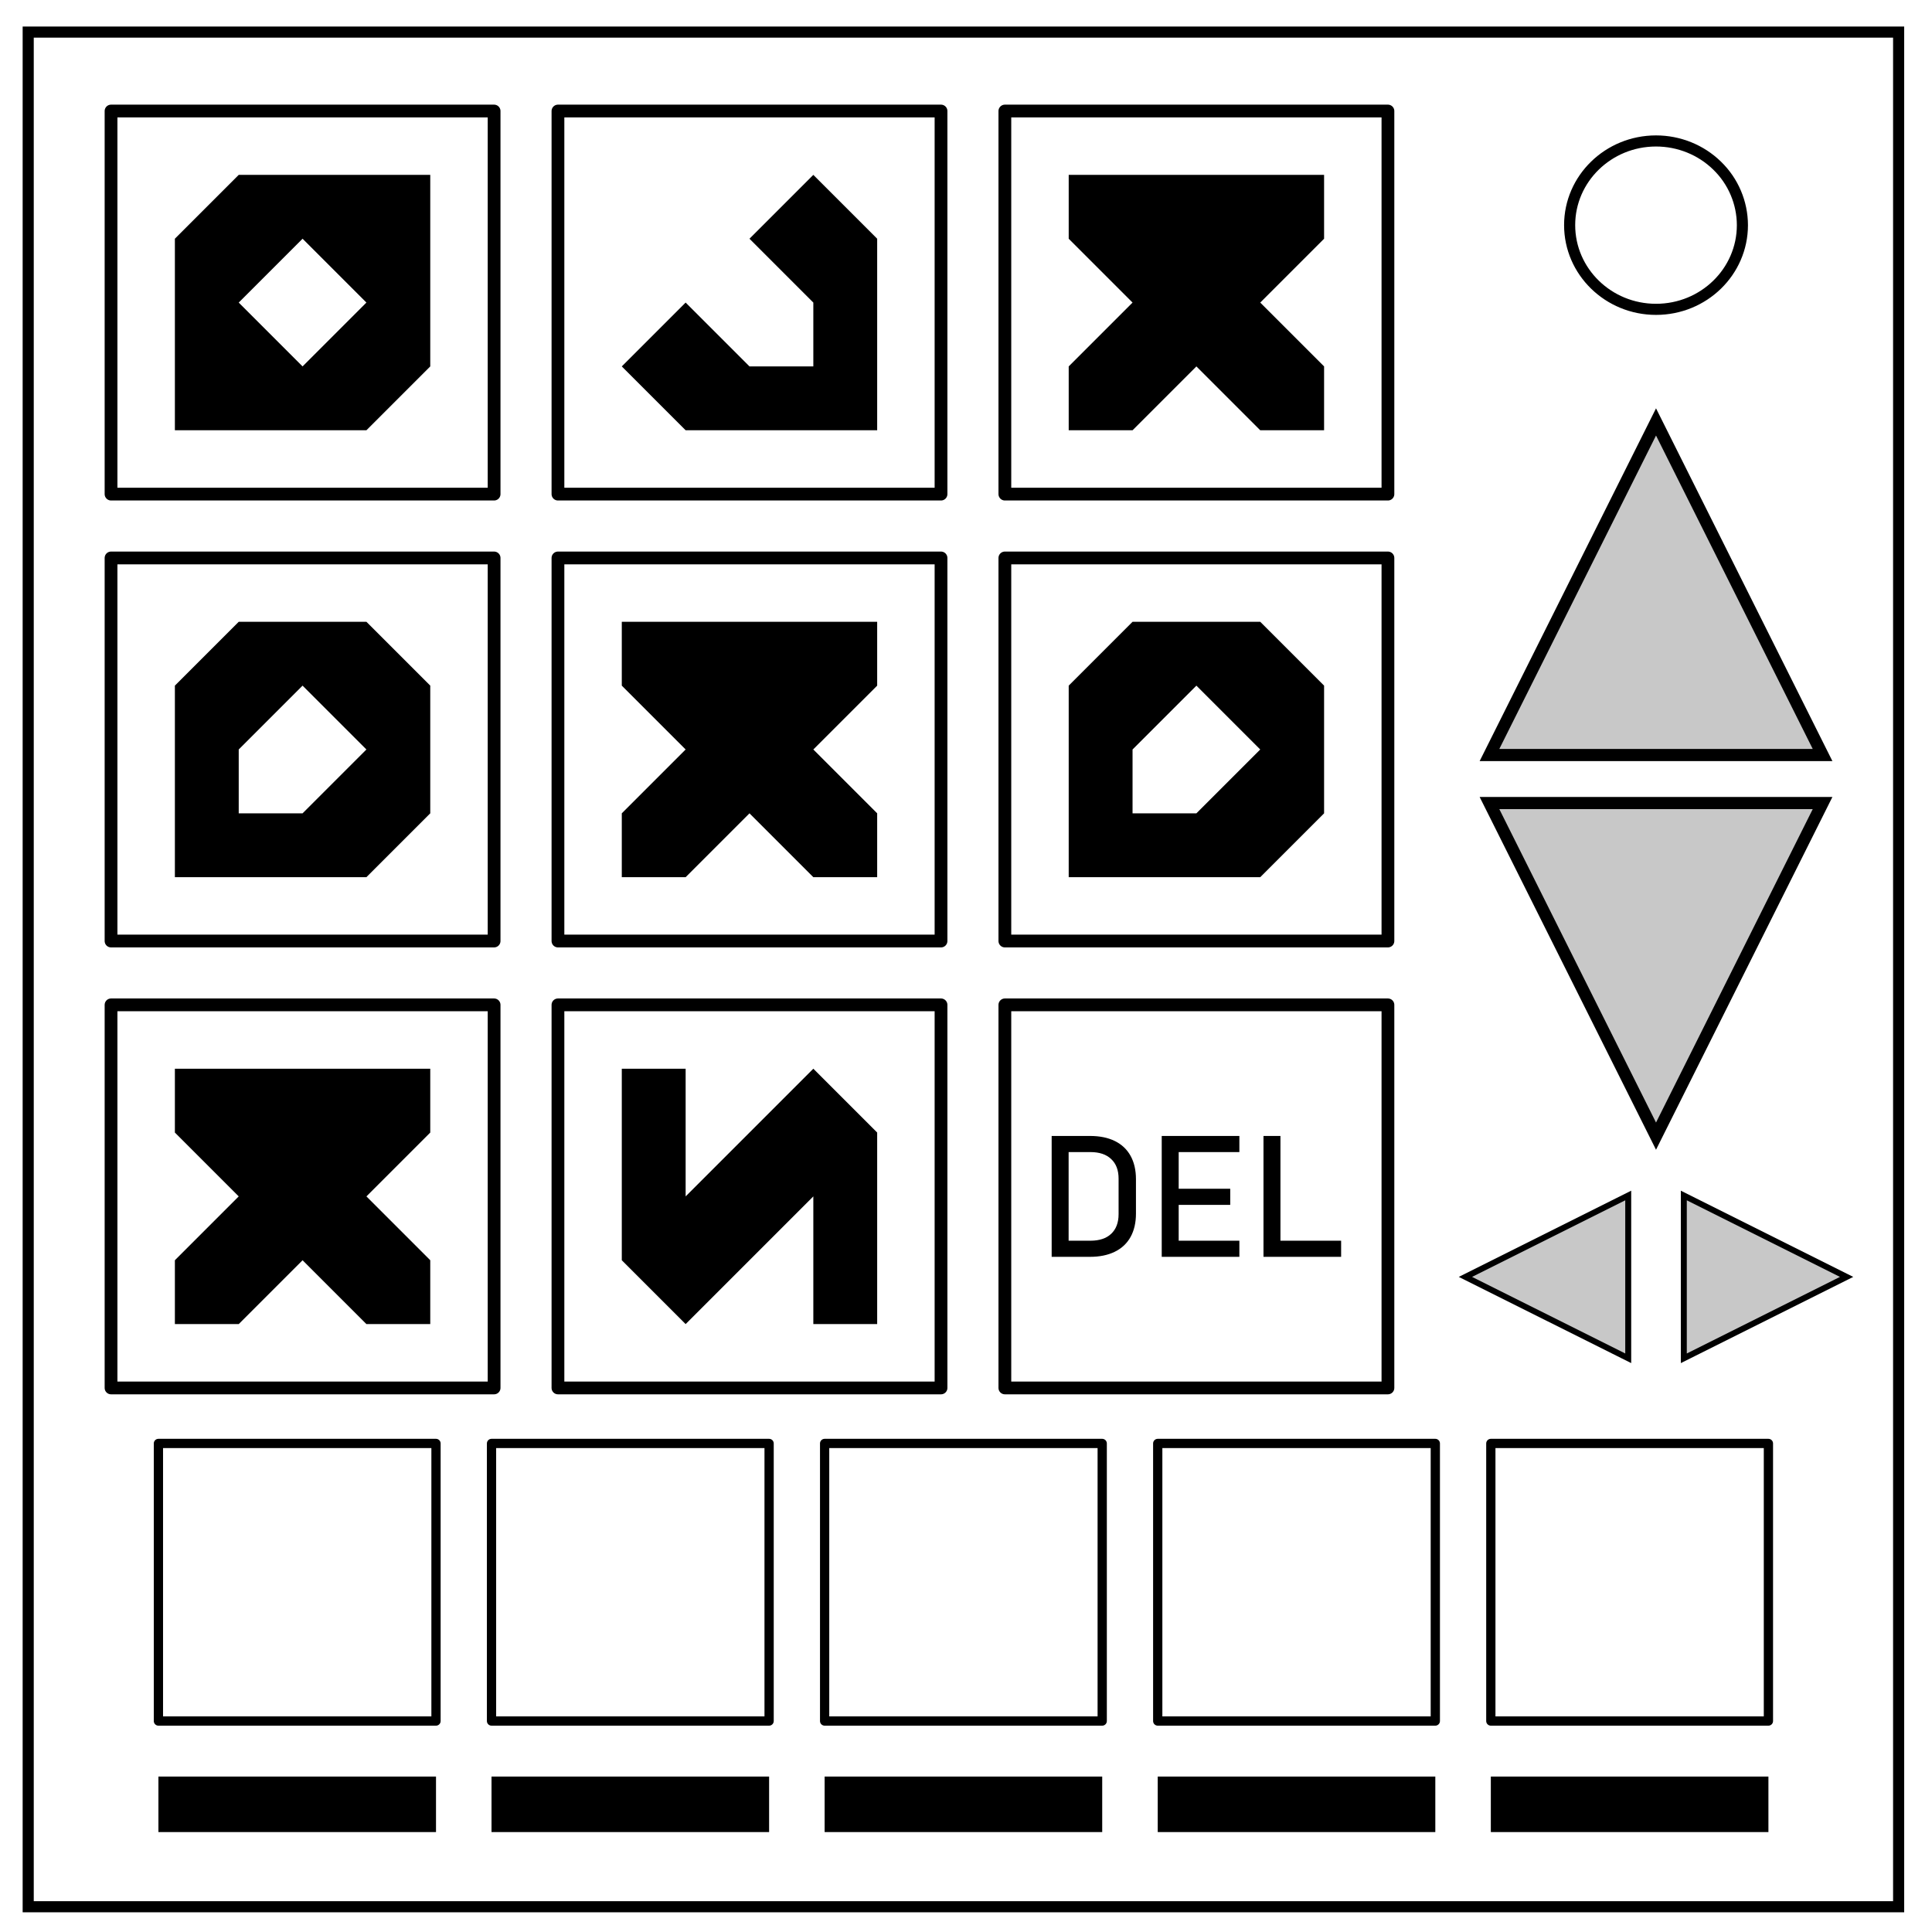
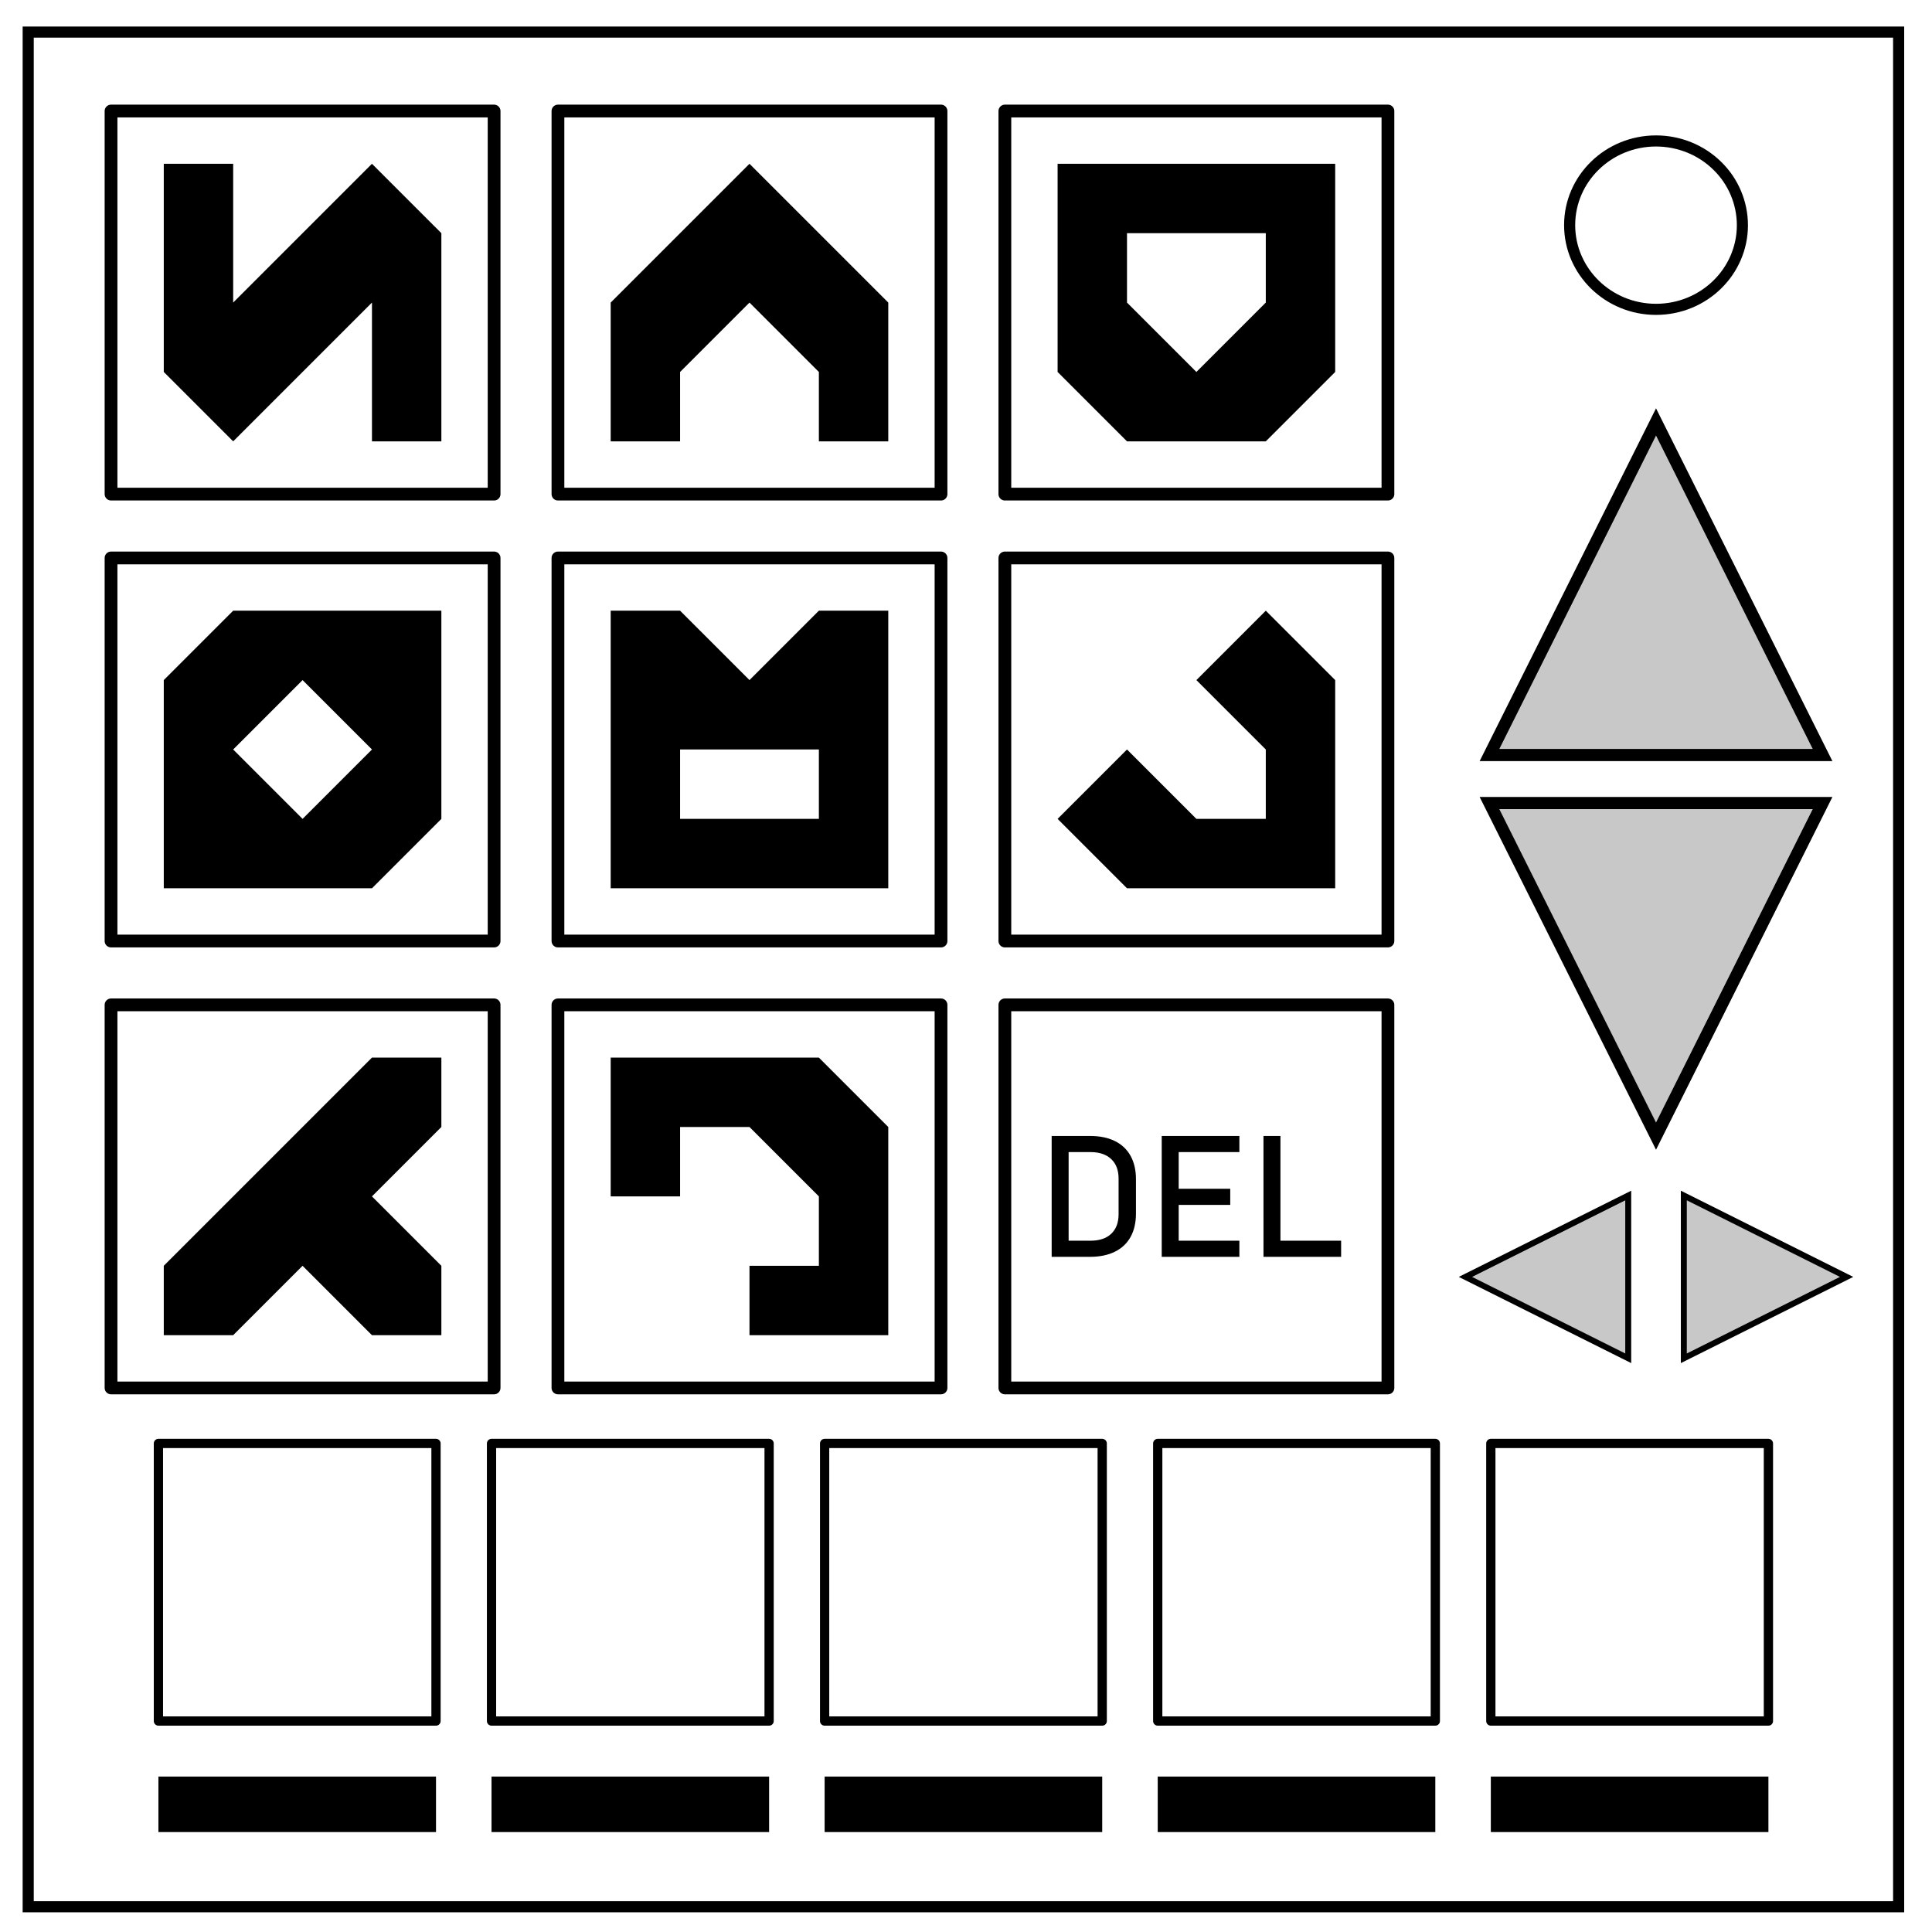
- <svg xmlns="http://www.w3.org/2000/svg" fill="none" viewBox="0 0 348 348" version="1.1" id="svg56">
-   <defs id="defs60" />
-   <path stroke="#000" stroke-width="2" d="M5.08 5.78h336.91v337.67H5.08z" id="path2" />
-   <path stroke="#000" stroke-width="2" d="M282.73 40.55c0-8.37 6.97-15.16 15.56-15.16 4.13 0 8.09 1.6 11 4.44a14.97 14.97 0 014.56 10.72c0 8.38-6.96 15.17-15.56 15.17-8.59 0-15.56-6.8-15.56-15.17z" id="path4" />
-   <path id="path856" style="fill:#000000;fill-opacity:1;fill-rule:evenodd;stroke:none;stroke-width:3.45;stroke-linecap:butt;stroke-linejoin:miter;stroke-miterlimit:4;stroke-dasharray:none;stroke-opacity:1;stop-color:#000000" d="M 43,54.5 54.5,66 66,54.5 54.5,43 Z M 31.5,43 V 77.5 H 66 L 77.5,66 V 31.5 H 43 Z" />
-   <path style="fill:#000000;fill-opacity:1;fill-rule:evenodd;stroke:none;stroke-width:3.45;stroke-linecap:butt;stroke-linejoin:miter;stroke-miterlimit:4;stroke-dasharray:none;stroke-opacity:1;stop-color:#000000" d="m 112,66 11.5,11.5 H 158 V 43 L 146.5,31.5 135,43 146.5,54.5 V 66 H 135 L 123.5,54.5 Z" id="path863" />
-   <path style="fill:#000000;fill-opacity:1;fill-rule:evenodd;stroke:none;stroke-width:3.45;stroke-linecap:butt;stroke-linejoin:miter;stroke-miterlimit:4;stroke-dasharray:none;stroke-opacity:1;stop-color:#000000" d="M 192.5,31.5 V 43 L 204,54.5 192.5,66 V 77.5 H 204 L 215.5,66 227,77.5 h 11.5 V 66 L 227,54.5 238.5,43 V 31.5 Z" id="path865" />
-   <path id="path869" style="fill:#000000;fill-opacity:1;fill-rule:evenodd;stroke:none;stroke-width:3.45;stroke-linecap:butt;stroke-linejoin:miter;stroke-miterlimit:4;stroke-dasharray:none;stroke-opacity:1;stop-color:#000000" d="M 54.5,123.5 66,135 54.5,146.5 H 43 V 135 Z m -23,34.5 v -34.5 c 0,0 11.5,-11.5 11.5,-11.5 0,0 23,0 23,0 0,0 11.5,11.5 11.5,11.5 v 23 L 66,158 Z" />
-   <path style="fill:#000000;fill-opacity:1;fill-rule:evenodd;stroke:none;stroke-width:3.45;stroke-linecap:butt;stroke-linejoin:miter;stroke-miterlimit:4;stroke-dasharray:none;stroke-opacity:1;stop-color:#000000" d="M 112,192.5 V 227 l 11.5,11.5 23,-23 v 23 H 158 V 204 l -11.5,-11.5 c 0,0 -23,23 -23,23 v -23 z" id="path872" />
-   <path style="fill:#000000;fill-opacity:1;fill-rule:evenodd;stroke:none;stroke-width:3.45;stroke-linecap:butt;stroke-linejoin:miter;stroke-miterlimit:4;stroke-dasharray:none;stroke-opacity:1;stop-color:#000000" d="m 112,112 v 11.5 L 123.5,135 112,146.5 V 158 h 11.5 L 135,146.5 146.5,158 H 158 V 146.5 L 146.5,135 158,123.5 V 112 Z" id="path874" />
-   <path id="path876" style="fill:#000000;fill-opacity:1;fill-rule:evenodd;stroke:none;stroke-width:3.45;stroke-linecap:butt;stroke-linejoin:miter;stroke-miterlimit:4;stroke-dasharray:none;stroke-opacity:1;stop-color:#000000" d="M 215.5,123.5 227,135 215.5,146.5 H 204 V 135 Z m -23,34.5 v -34.5 c 0,0 11.5,-11.5 11.5,-11.5 0,0 23,0 23,0 0,0 11.5,11.5 11.5,11.5 v 23 L 227,158 Z" />
-   <path style="fill:#000000;fill-opacity:1;fill-rule:evenodd;stroke:none;stroke-width:3.45;stroke-linecap:butt;stroke-linejoin:miter;stroke-miterlimit:4;stroke-dasharray:none;stroke-opacity:1;stop-color:#000000" d="M 31.5,192.5 V 204 L 43,215.5 31.5,227 v 11.5 H 43 L 54.5,227 66,238.5 H 77.5 V 227 L 66,215.5 77.5,204 v -11.5 z" id="path878" />
-   <rect style="fill:none;fill-opacity:1;fill-rule:evenodd;stroke:#000000;stroke-width:2.3;stroke-linecap:round;stroke-linejoin:round;stroke-miterlimit:4;stroke-dasharray:none;stroke-opacity:1;stop-color:#000000" id="rect880" width="69" height="69" x="20" y="20" />
-   <rect style="fill:none;fill-opacity:1;fill-rule:evenodd;stroke:#000000;stroke-width:2.3;stroke-linecap:round;stroke-linejoin:round;stroke-miterlimit:4;stroke-dasharray:none;stroke-opacity:1;stop-color:#000000" id="rect882" width="69" height="69" x="100.5" y="20" />
-   <rect style="fill:none;fill-opacity:1;fill-rule:evenodd;stroke:#000000;stroke-width:2.3;stroke-linecap:round;stroke-linejoin:round;stroke-miterlimit:4;stroke-dasharray:none;stroke-opacity:1;stop-color:#000000" id="rect884" width="69" height="69" x="181" y="20" />
-   <rect style="fill:none;fill-opacity:1;fill-rule:evenodd;stroke:#000000;stroke-width:2.3;stroke-linecap:round;stroke-linejoin:round;stroke-miterlimit:4;stroke-dasharray:none;stroke-opacity:1;stop-color:#000000" id="rect886" width="69" height="69" x="20" y="100.5" />
-   <rect style="fill:none;fill-opacity:1;fill-rule:evenodd;stroke:#000000;stroke-width:2.3;stroke-linecap:round;stroke-linejoin:round;stroke-miterlimit:4;stroke-dasharray:none;stroke-opacity:1;stop-color:#000000" id="rect888" width="69" height="69" x="100.5" y="100.5" />
-   <rect style="fill:none;fill-opacity:1;fill-rule:evenodd;stroke:#000000;stroke-width:2.3;stroke-linecap:round;stroke-linejoin:round;stroke-miterlimit:4;stroke-dasharray:none;stroke-opacity:1;stop-color:#000000" id="rect890" width="69" height="69" x="181" y="100.5" />
-   <rect style="fill:none;fill-opacity:1;fill-rule:evenodd;stroke:#000000;stroke-width:2.3;stroke-linecap:round;stroke-linejoin:round;stroke-miterlimit:4;stroke-dasharray:none;stroke-opacity:1;stop-color:#000000" id="rect892" width="69" height="69" x="20" y="181" />
-   <rect style="fill:none;fill-opacity:1;fill-rule:evenodd;stroke:#000000;stroke-width:2.3;stroke-linecap:round;stroke-linejoin:round;stroke-miterlimit:4;stroke-dasharray:none;stroke-opacity:1;stop-color:#000000" id="rect894" width="69" height="69" x="100.5" y="181" />
-   <rect style="fill:none;fill-opacity:1;fill-rule:evenodd;stroke:#000000;stroke-width:2.3;stroke-linecap:round;stroke-linejoin:round;stroke-miterlimit:4;stroke-dasharray:none;stroke-opacity:1;stop-color:#000000" id="rect896" width="69" height="69" x="181" y="181" />
-   <g aria-label="DEL" id="text900" style="font-size:26.667px;line-height:1.25;font-family:sans-serif" transform="matrix(1.15,0,0,1.15,-8.765007,7.886084)">
-     <path d="m 174.141,187.474 h 4.284 q 2.096,0 3.242,-1.081 1.159,-1.094 1.159,-3.073 v -5.573 q 0,-1.979 -1.159,-3.06 -1.146,-1.094 -3.242,-1.094 h -4.284 v -2.526 h 4.206 q 2.279,0 3.893,0.794 1.615,0.794 2.461,2.318 0.846,1.523 0.846,3.672 v 5.365 q 0,2.148 -0.846,3.672 -0.846,1.523 -2.474,2.318 Q 180.612,190 178.333,190 h -4.193 z m -1.797,-16.406 h 2.656 V 190 h -2.656 z" style="font-style:normal;font-variant:normal;font-weight:normal;font-stretch:normal;font-size:26.667px;font-family:Bahnschrift;-inkscape-font-specification:Bahnschrift;fill:#000000;fill-opacity:1" id="path902" />
-     <path d="m 189.583,171.068 h 2.656 V 190 h -2.656 z m 1.289,16.406 h 10.872 V 190 h -10.872 z m 0,-8.138 h 9.44 v 2.526 h -9.44 z m 0,-8.268 h 10.872 v 2.526 h -10.872 z" style="font-style:normal;font-variant:normal;font-weight:normal;font-stretch:normal;font-size:26.667px;font-family:Bahnschrift;-inkscape-font-specification:Bahnschrift;fill:#000000;fill-opacity:1" id="path904" />
-     <path d="m 205.521,171.068 h 2.656 V 190 h -2.656 z m 1.328,16.406 h 10.833 V 190 H 206.849 Z" style="font-style:normal;font-variant:normal;font-weight:normal;font-stretch:normal;font-size:26.667px;font-family:Bahnschrift;-inkscape-font-specification:Bahnschrift;fill:#000000;fill-opacity:1" id="path906" />
+ <svg xmlns="http://www.w3.org/2000/svg" fill="none" viewBox="0 0 348 348">
+   <path stroke="#000" stroke-width="2" d="M5.08 5.78h336.91v337.67H5.08z" />
+   <path stroke="#000" stroke-width="2" d="M282.73 40.55c0-8.37 6.97-15.16 15.56-15.16 4.13 0 8.09 1.6 11 4.44a14.97 14.97 0 0 1 4.56 10.72c0 8.38-6.96 15.17-15.56 15.17-8.59 0-15.56-6.8-15.56-15.17z" />
+   <path stroke="#000" stroke-width="2.3" stroke-linecap="round" stroke-linejoin="round" d="M20 20h69v69H20z" />
+   <path stroke="#000" stroke-width="2.3" stroke-linecap="round" stroke-linejoin="round" d="M100.5 20h69v69h-69z" />
+   <path stroke="#000" stroke-width="2.3" stroke-linecap="round" stroke-linejoin="round" d="M181 20h69v69h-69z" />
+   <path stroke="#000" stroke-width="2.3" stroke-linecap="round" stroke-linejoin="round" d="M20 100.5h69v69H20z" />
+   <path stroke="#000" stroke-width="2.3" stroke-linecap="round" stroke-linejoin="round" d="M100.5 100.5h69v69h-69z" />
+   <path stroke="#000" stroke-width="2.3" stroke-linecap="round" stroke-linejoin="round" d="M181 100.5h69v69h-69z" />
+   <path stroke="#000" stroke-width="2.3" stroke-linecap="round" stroke-linejoin="round" d="M20 181h69v69H20z" />
+   <path stroke="#000" stroke-width="2.3" stroke-linecap="round" stroke-linejoin="round" d="M100.5 181h69v69h-69z" />
+   <path stroke="#000" stroke-width="2.3" stroke-linecap="round" stroke-linejoin="round" d="M181 181h69v69h-69z" />
+   <g aria-label="DEL" style="line-height:1.25" font-size="26.667" font-family="Bahnschrift" font-weight="400" fill="#000">
+     <path d="M174.14 187.474h4.284q2.097 0 3.243-1.08 1.159-1.095 1.159-3.074v-5.573q0-1.979-1.16-3.06-1.145-1.093-3.242-1.093h-4.283v-2.526h4.205q2.279 0 3.894.794 1.614.794 2.46 2.318.847 1.523.847 3.672v5.364q0 2.149-.846 3.672-.847 1.523-2.474 2.318-1.615.794-3.894.794h-4.192zm-1.796-16.406H175V190h-2.656z" style="-inkscape-font-specification:Bahnschrift" transform="matrix(1.15 0 0 1.15 -8.765 7.886)" />
+     <path d="M189.583 171.068h2.657V190h-2.657zm1.29 16.406h10.872V190h-10.873zm0-8.138h9.44v2.526h-9.44zm0-8.268h10.872v2.526h-10.873z" style="-inkscape-font-specification:Bahnschrift" transform="matrix(1.15 0 0 1.15 -8.765 7.886)" />
+     <path d="M205.52 171.068h2.657V190h-2.656zm1.329 16.406h10.833V190H206.85Z" style="-inkscape-font-specification:Bahnschrift" transform="matrix(1.15 0 0 1.15 -8.765 7.886)" />
  </g>
-   <path style="fill:#c8c8c8;fill-opacity:1;fill-rule:evenodd;stroke:#000000;stroke-width:2.191;stroke-linecap:butt;stroke-linejoin:miter;stroke-miterlimit:4;stroke-dasharray:none;stroke-opacity:1;stop-color:#000000" d="m 298.29,76 -30,60 h 60 z" id="path932" />
-   <path style="fill:#c8c8c8;fill-opacity:1;fill-rule:evenodd;stroke:#000000;stroke-width:2.191;stroke-linecap:butt;stroke-linejoin:miter;stroke-miterlimit:4;stroke-dasharray:none;stroke-opacity:1;stop-color:#000000" d="m 298.29,204.646 30,-60 h -60 z" id="path934" />
-   <g id="g942" transform="translate(3.95942,-10)">
-     <path style="fill:#c8c8c8;fill-opacity:1;fill-rule:evenodd;stroke:#000000;stroke-width:1.071;stroke-linecap:butt;stroke-linejoin:miter;stroke-miterlimit:4;stroke-dasharray:none;stroke-opacity:1;stop-color:#000000" d="m 260,240 29.323,14.661 v -29.323 z" id="path936" />
-     <path style="fill:#c8c8c8;fill-opacity:1;fill-rule:evenodd;stroke:#000000;stroke-width:1.071;stroke-linecap:butt;stroke-linejoin:miter;stroke-miterlimit:4;stroke-dasharray:none;stroke-opacity:1;stop-color:#000000" d="m 328.661,240 -29.323,-14.661 v 29.323 z" id="path938" />
+   <path d="m298.29 76-30 60h60z" fill="#c8c8c8" fill-rule="evenodd" stroke="#000" stroke-width="2.191" />
+   <path d="m298.29 204.646 30-60h-60z" fill="#c8c8c8" fill-rule="evenodd" stroke="#000" stroke-width="2.191" />
+   <g fill="#c8c8c8" fill-rule="evenodd" stroke="#000" stroke-width="1.071">
+     <path d="m263.96 230 29.322 14.661V215.34z" />
+     <path d="m332.62 230-29.322-14.661v29.322z" />
  </g>
-   <rect style="fill:none;fill-opacity:1;fill-rule:evenodd;stroke:#000000;stroke-width:1.667;stroke-linecap:round;stroke-linejoin:round;stroke-miterlimit:4;stroke-dasharray:none;stroke-opacity:1;stop-color:#000000" id="rect965" width="50" height="50" x="28.535" y="260" />
-   <rect style="fill:none;fill-opacity:1;fill-rule:evenodd;stroke:#000000;stroke-width:1.667;stroke-linecap:round;stroke-linejoin:round;stroke-miterlimit:4;stroke-dasharray:none;stroke-opacity:1;stop-color:#000000" id="rect967" width="50" height="50" x="88.535" y="260" />
-   <rect style="fill:none;fill-opacity:1;fill-rule:evenodd;stroke:#000000;stroke-width:1.667;stroke-linecap:round;stroke-linejoin:round;stroke-miterlimit:4;stroke-dasharray:none;stroke-opacity:1;stop-color:#000000" id="rect969" width="50" height="50" x="148.535" y="260" />
-   <rect style="fill:none;fill-opacity:1;fill-rule:evenodd;stroke:#000000;stroke-width:1.667;stroke-linecap:round;stroke-linejoin:round;stroke-miterlimit:4;stroke-dasharray:none;stroke-opacity:1;stop-color:#000000" id="rect971" width="50" height="50" x="208.535" y="260" />
-   <rect style="fill:none;fill-opacity:1;fill-rule:evenodd;stroke:#000000;stroke-width:1.667;stroke-linecap:round;stroke-linejoin:round;stroke-miterlimit:4;stroke-dasharray:none;stroke-opacity:1;stop-color:#000000" id="rect973" width="50" height="50" x="268.535" y="260" />
-   <rect style="fill:#000000;fill-opacity:1;fill-rule:evenodd;stroke:none;stroke-width:2.829;stroke-linecap:butt;stroke-linejoin:miter;stroke-miterlimit:4;stroke-dasharray:none;stroke-opacity:1;stop-color:#000000" id="rect975" width="50" height="10" x="28.535" y="320" />
-   <rect style="fill:#000000;fill-opacity:1;fill-rule:evenodd;stroke:none;stroke-width:2.829;stroke-linecap:butt;stroke-linejoin:miter;stroke-miterlimit:4;stroke-dasharray:none;stroke-opacity:1;stop-color:#000000" id="rect983" width="50" height="10" x="88.535" y="320" />
-   <rect style="fill:#000000;fill-opacity:1;fill-rule:evenodd;stroke:none;stroke-width:2.829;stroke-linecap:butt;stroke-linejoin:miter;stroke-miterlimit:4;stroke-dasharray:none;stroke-opacity:1;stop-color:#000000" id="rect985" width="50" height="10" x="148.535" y="320" />
-   <rect style="fill:#000000;fill-opacity:1;fill-rule:evenodd;stroke:none;stroke-width:2.829;stroke-linecap:butt;stroke-linejoin:miter;stroke-miterlimit:4;stroke-dasharray:none;stroke-opacity:1;stop-color:#000000" id="rect987" width="50" height="10" x="208.535" y="320" />
-   <rect style="fill:#000000;fill-opacity:1;fill-rule:evenodd;stroke:none;stroke-width:2.829;stroke-linecap:butt;stroke-linejoin:miter;stroke-miterlimit:4;stroke-dasharray:none;stroke-opacity:1;stop-color:#000000" id="rect989" width="50" height="10" x="268.535" y="320" />
+   <path stroke="#000" stroke-width="1.667" stroke-linecap="round" stroke-linejoin="round" d="M28.535 260h50v50h-50z" />
+   <path stroke="#000" stroke-width="1.667" stroke-linecap="round" stroke-linejoin="round" d="M88.535 260h50v50h-50z" />
+   <path stroke="#000" stroke-width="1.667" stroke-linecap="round" stroke-linejoin="round" d="M148.535 260h50v50h-50z" />
+   <path stroke="#000" stroke-width="1.667" stroke-linecap="round" stroke-linejoin="round" d="M208.535 260h50v50h-50z" />
+   <path stroke="#000" stroke-width="1.667" stroke-linecap="round" stroke-linejoin="round" d="M268.535 260h50v50h-50z" />
+   <path fill="#000" fill-rule="evenodd" d="M28.535 320h50v10h-50z" />
+   <path fill="#000" fill-rule="evenodd" d="M88.535 320h50v10h-50z" />
+   <path fill="#000" fill-rule="evenodd" d="M148.535 320h50v10h-50z" />
+   <path fill="#000" fill-rule="evenodd" d="M208.535 320h50v10h-50z" />
+   <path fill="#000" fill-rule="evenodd" d="M268.535 320h50v10h-50z" />
+   <path d="M110 215.5v-25h37.5L160 203v37.5h-25V228h12.5v-12.5L135 203h-12.5v12.5z" fill="#000" fill-rule="evenodd" />
+   <path d="M122.5 135v12.5h25V135ZM110 110v50h50v-50h-12.5L135 122.5 122.5 110Z" fill="#000" fill-rule="evenodd" />
+   <path d="M29.5 29.5V67L42 79.5l25-25v25h12.5V42L67 29.5l-25 25v-25z" fill="#000" fill-rule="evenodd" />
+   <path d="M110 79.5v-25l25-25 25 25v25h-12.5V67L135 54.5 122.5 67v12.5z" fill="#000" fill-rule="evenodd" />
+   <path d="M203 42v12.5L215.5 67 228 54.5V42Zm-12.5-12.5V67L203 79.5h25L240.5 67V29.5Z" fill="#000" fill-rule="evenodd" />
+   <path d="M54.5 122.5 42 135l12.5 12.5L67 135Zm25-12.5H42l-12.5 12.5V160H67l12.5-12.5z" fill="#000" fill-rule="evenodd" />
+   <path d="M240.5 160H203l-12.5-12.5L203 135l12.5 12.5H228V135l-12.5-12.5L228 110l12.5 12.5z" fill="#000" fill-rule="evenodd" />
+   <path d="M79.5 190.5H67L29.5 228v12.5H42L54.5 228 67 240.5h12.5V228L67 215.5 79.5 203Z" fill="#000" fill-rule="evenodd" />
</svg>
